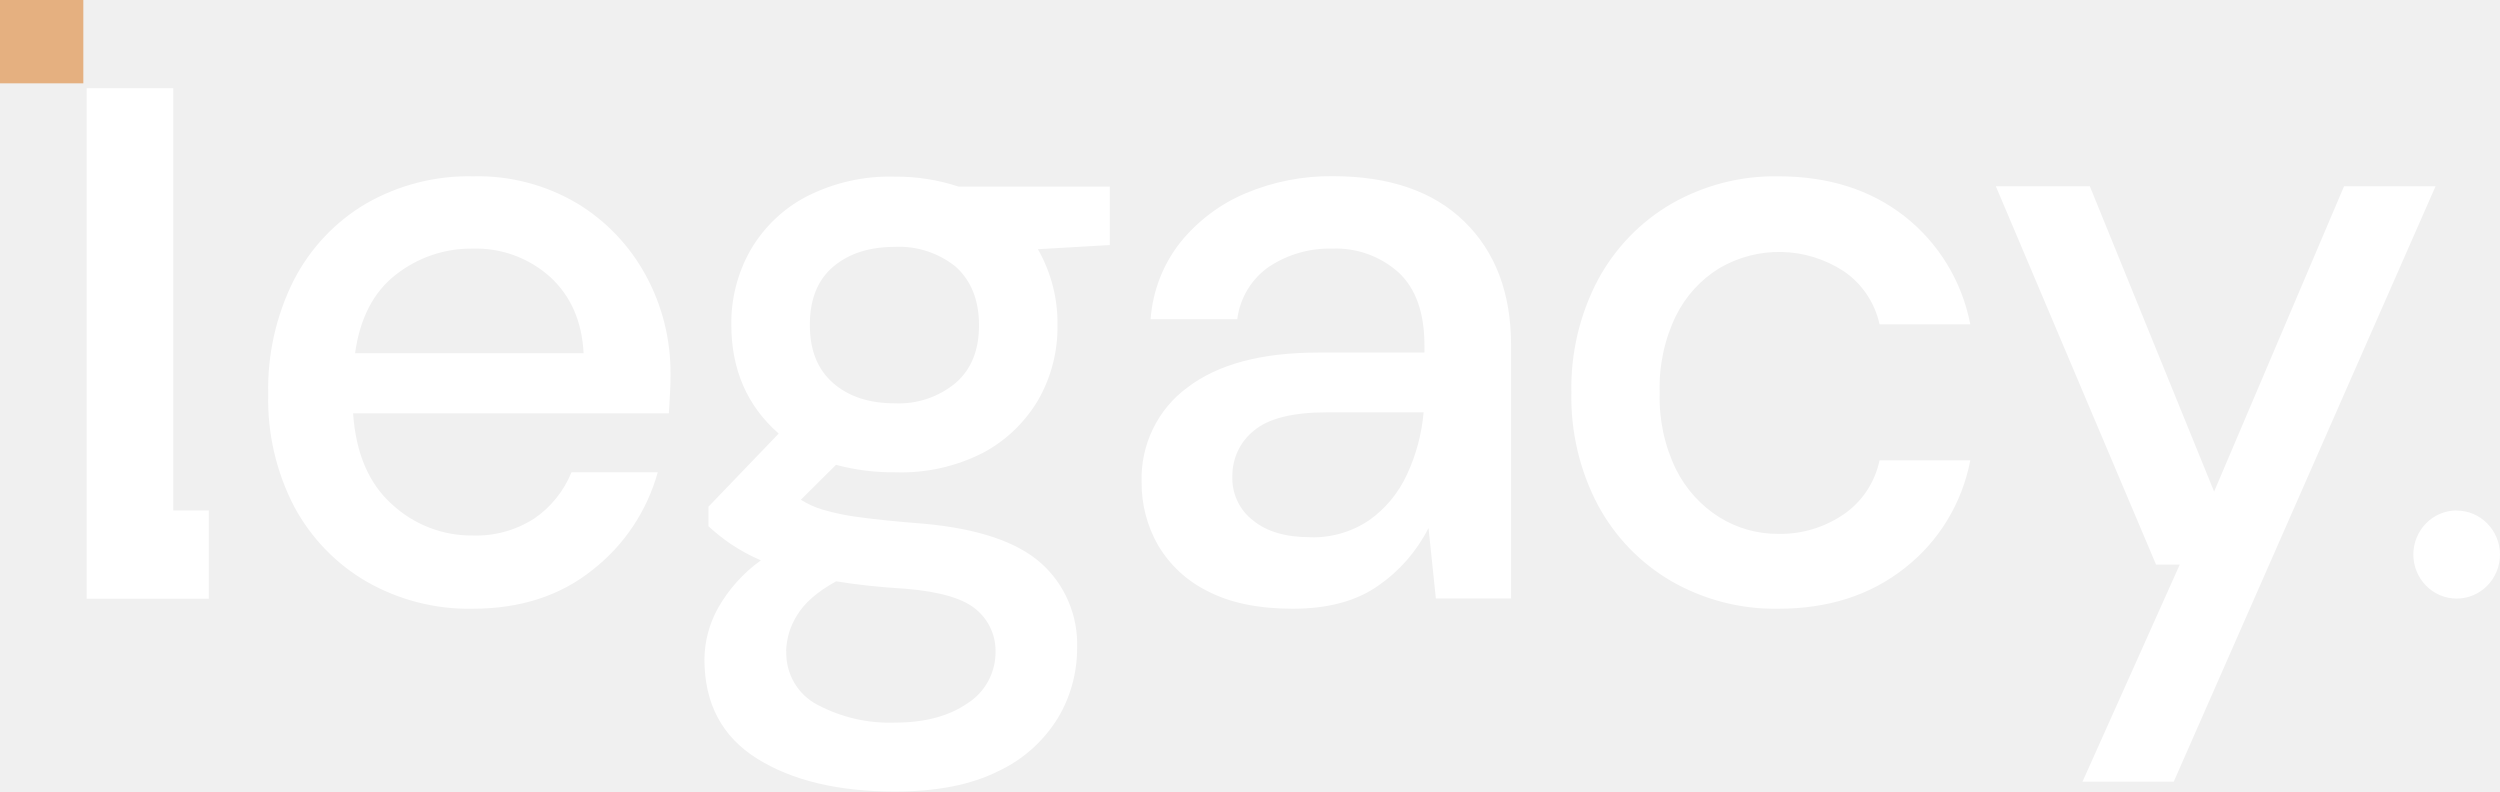
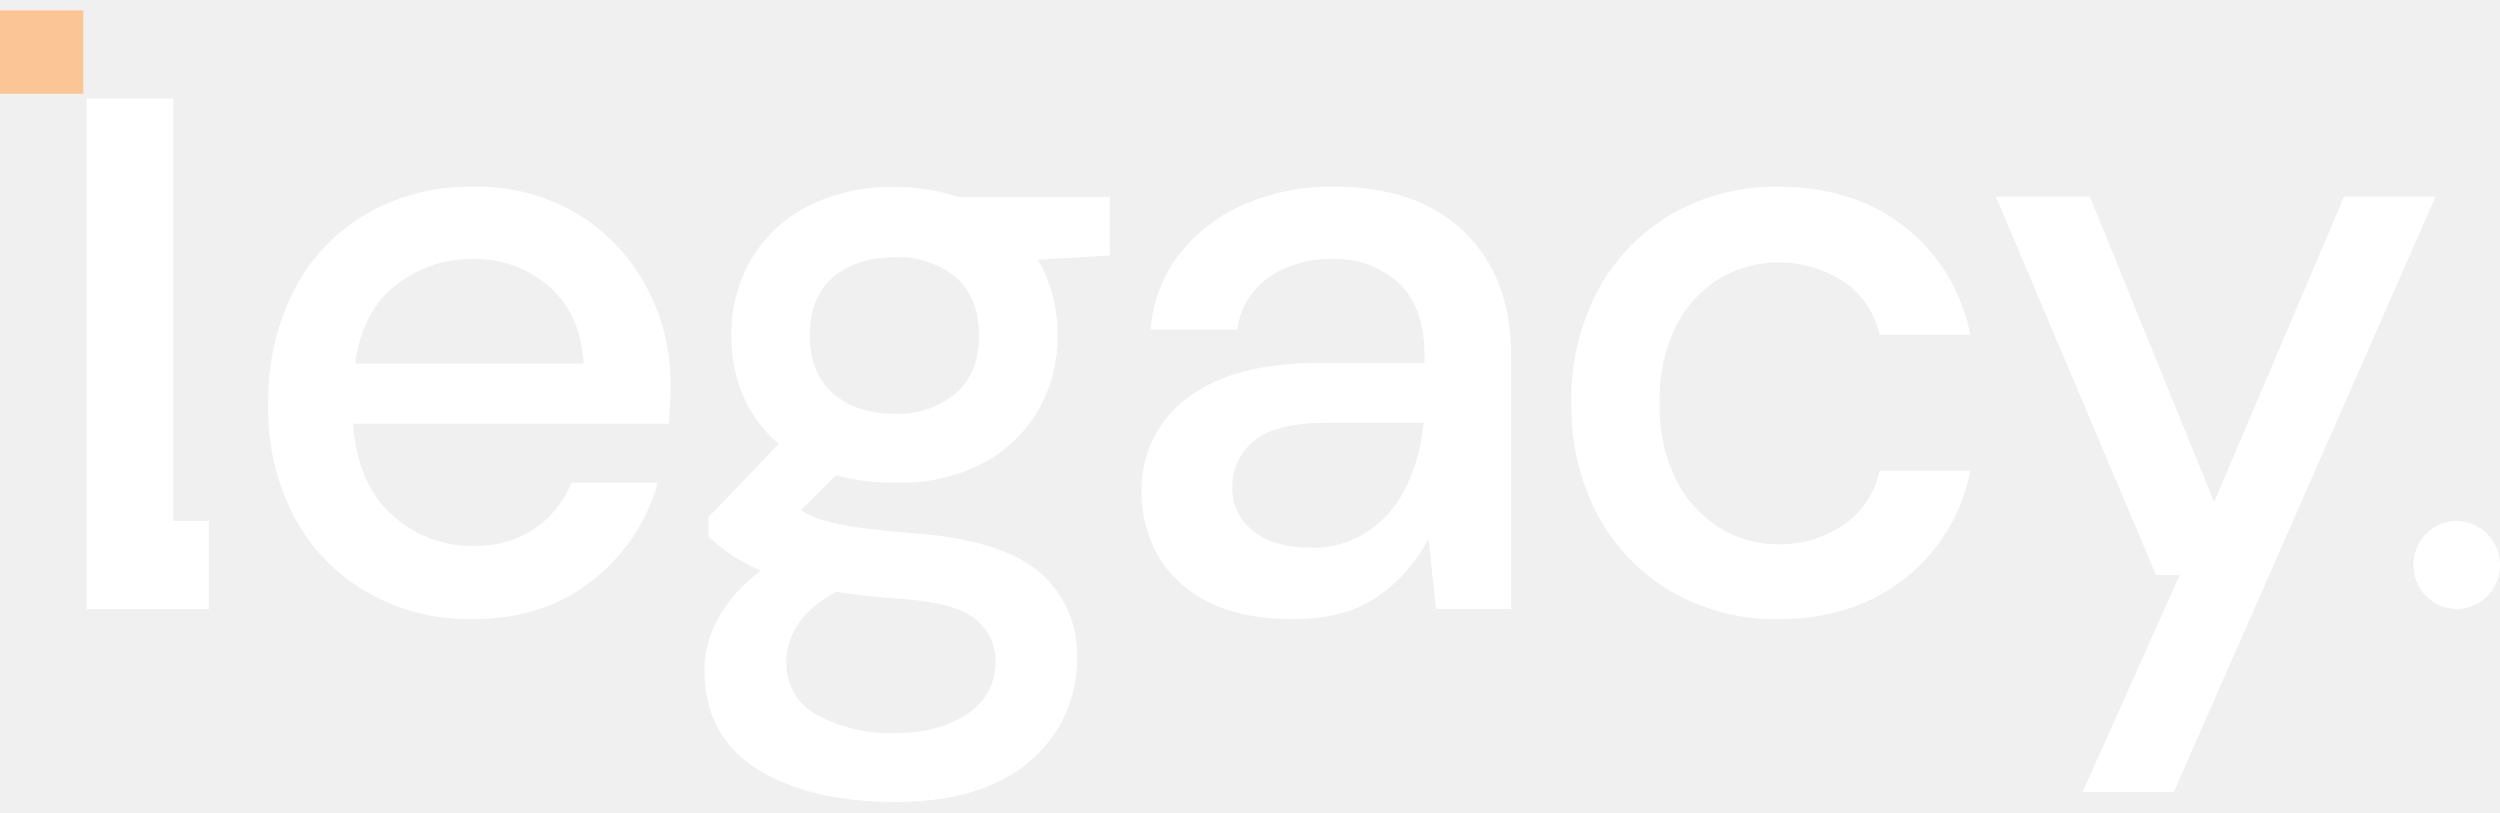
- <svg xmlns="http://www.w3.org/2000/svg" width="120" height="38" viewBox="0 0 120 38" fill="none">
-   <g id="logo 1" clip-path="url(#clip0_826_18)">
-     <g id="Layer 2">
-       <g id="Layer 1">
-         <path id="Vector" d="M4.159 28.738V4.232H8.316V28.738H4.159ZM22.683 29.219C20.906 29.253 19.153 28.805 17.604 27.922C16.137 27.075 14.933 25.828 14.124 24.323C13.259 22.66 12.829 20.799 12.874 18.919C12.831 17.022 13.253 15.143 14.1 13.453C14.889 11.921 16.087 10.647 17.558 9.779C19.129 8.876 20.912 8.421 22.716 8.463C24.463 8.419 26.189 8.868 27.7 9.76C29.081 10.592 30.218 11.784 30.995 13.212C31.789 14.664 32.198 16.301 32.185 17.962C32.185 18.227 32.185 18.514 32.163 18.819C32.142 19.125 32.133 19.465 32.105 19.839H16.948C17.08 21.753 17.702 23.209 18.811 24.204C19.869 25.183 21.252 25.719 22.683 25.704C23.729 25.741 24.762 25.456 25.647 24.887C26.443 24.343 27.063 23.572 27.431 22.67H31.572C31.054 24.53 29.959 26.171 28.451 27.348C26.902 28.595 24.979 29.219 22.683 29.219ZM22.683 11.934C21.353 11.916 20.057 12.356 19.004 13.181C17.931 14.013 17.278 15.271 17.043 16.954H28.013C27.933 15.422 27.397 14.201 26.404 13.29C25.378 12.374 24.047 11.889 22.683 11.934ZM42.953 22.67C41.999 22.679 41.049 22.559 40.127 22.312L38.441 23.989C38.771 24.195 39.127 24.356 39.498 24.466C40.077 24.634 40.667 24.755 41.264 24.828C42.024 24.934 43.058 25.038 44.366 25.14C46.953 25.379 48.823 26.011 49.975 27.036C50.544 27.544 50.994 28.175 51.293 28.883C51.591 29.591 51.731 30.358 51.701 31.127C51.701 32.303 51.383 33.456 50.781 34.461C50.093 35.579 49.098 36.467 47.919 37.015C46.625 37.667 44.971 37.994 42.956 37.994C40.234 37.994 38.03 37.468 36.344 36.416C34.658 35.364 33.814 33.774 33.812 31.645C33.822 30.784 34.046 29.94 34.462 29.191C34.977 28.283 35.68 27.5 36.522 26.896C36.021 26.682 35.541 26.422 35.087 26.119C34.707 25.859 34.346 25.571 34.005 25.259V24.323L37.377 20.812C35.861 19.481 35.103 17.738 35.103 15.582C35.089 14.329 35.406 13.094 36.022 12.009C36.66 10.909 37.591 10.017 38.708 9.436C40.021 8.765 41.478 8.436 42.947 8.479C43.987 8.469 45.022 8.63 46.012 8.956H53.27V11.762L49.819 11.962C50.45 13.064 50.775 14.319 50.76 15.595C50.78 16.855 50.462 18.097 49.84 19.187C49.201 20.273 48.278 21.157 47.174 21.741C45.865 22.404 44.414 22.723 42.953 22.67ZM37.742 31.252C37.724 31.781 37.855 32.305 38.119 32.761C38.384 33.218 38.771 33.587 39.235 33.828C40.383 34.437 41.668 34.732 42.962 34.685C44.392 34.685 45.556 34.373 46.453 33.75C46.867 33.486 47.208 33.117 47.441 32.68C47.675 32.243 47.794 31.752 47.787 31.255C47.789 30.879 47.709 30.507 47.553 30.166C47.397 29.824 47.169 29.522 46.886 29.281C46.272 28.736 45.134 28.397 43.471 28.261C42.216 28.184 41.105 28.065 40.136 27.903C39.216 28.408 38.603 28.954 38.254 29.54C37.931 30.052 37.751 30.644 37.733 31.252H37.742ZM42.953 19.359C44.012 19.409 45.052 19.06 45.874 18.379C46.622 17.729 46.995 16.805 46.993 15.607C46.991 14.41 46.618 13.474 45.874 12.801C45.045 12.136 44.007 11.798 42.953 11.85C41.727 11.85 40.739 12.169 39.989 12.807C39.239 13.445 38.867 14.381 38.873 15.614C38.873 16.811 39.245 17.735 39.989 18.386C40.733 19.036 41.721 19.361 42.953 19.359ZM62.055 29.219C60.41 29.219 59.05 28.939 57.975 28.38C56.981 27.895 56.149 27.124 55.581 26.163C55.06 25.248 54.789 24.208 54.797 23.151C54.768 22.267 54.953 21.39 55.337 20.596C55.72 19.803 56.289 19.117 56.995 18.601C58.46 17.482 60.552 16.923 63.272 16.923H68.373V16.565C68.373 15.022 67.964 13.864 67.147 13.091C66.268 12.3 65.122 11.885 63.95 11.934C62.885 11.905 61.836 12.201 60.94 12.785C60.518 13.07 60.161 13.444 59.894 13.882C59.626 14.319 59.454 14.809 59.389 15.32H55.229C55.327 13.97 55.827 12.683 56.66 11.628C57.501 10.593 58.579 9.784 59.799 9.274C61.124 8.718 62.547 8.44 63.98 8.457C66.7 8.457 68.805 9.185 70.294 10.64C71.784 12.095 72.53 14.07 72.532 16.565V28.726H68.921L68.569 25.346C68.008 26.452 67.185 27.398 66.175 28.099C65.129 28.846 63.755 29.219 62.055 29.219ZM62.88 25.789C63.889 25.822 64.883 25.535 65.724 24.968C66.504 24.415 67.126 23.662 67.53 22.786C67.971 21.845 68.243 20.831 68.333 19.792H63.704C62.055 19.792 60.884 20.084 60.192 20.668C59.865 20.927 59.602 21.258 59.422 21.637C59.242 22.015 59.15 22.431 59.153 22.851C59.136 23.263 59.219 23.673 59.394 24.046C59.568 24.418 59.83 24.741 60.155 24.987C60.82 25.527 61.73 25.785 62.88 25.785V25.789ZM85.354 29.219C83.562 29.249 81.794 28.794 80.232 27.9C78.746 27.038 77.523 25.774 76.701 24.248C75.826 22.587 75.387 20.725 75.426 18.841C75.387 16.956 75.826 15.093 76.701 13.431C77.524 11.905 78.746 10.641 80.232 9.779C81.794 8.886 83.562 8.432 85.354 8.463C87.761 8.463 89.781 9.101 91.414 10.378C93.052 11.659 94.176 13.504 94.574 15.567H90.218C89.988 14.521 89.37 13.606 88.493 13.013C87.606 12.437 86.581 12.119 85.529 12.095C84.478 12.07 83.44 12.339 82.528 12.873C81.639 13.419 80.919 14.207 80.45 15.149C79.893 16.295 79.623 17.563 79.665 18.841C79.624 20.119 79.893 21.387 80.45 22.533C80.923 23.477 81.642 24.27 82.528 24.828C83.379 25.356 84.357 25.632 85.354 25.626C86.47 25.649 87.565 25.322 88.493 24.691C89.377 24.087 89.996 23.157 90.218 22.096H94.574C94.182 24.15 93.066 25.986 91.435 27.261C89.786 28.568 87.759 29.221 85.354 29.219ZM99.96 37.52L104.628 27.101H103.491L95.8 8.94H100.312L106.277 23.596L112.515 8.94H116.907L104.34 37.52H99.96ZM117.919 24.501C117.367 24.502 116.839 24.725 116.449 25.122C116.059 25.519 115.84 26.057 115.84 26.618C115.841 27.179 116.061 27.716 116.45 28.112C116.84 28.509 117.368 28.732 117.919 28.732C118.47 28.732 118.999 28.51 119.389 28.113C119.78 27.717 119.999 27.179 120 26.618C119.998 26.058 119.778 25.521 119.388 25.125C118.998 24.729 118.47 24.507 117.919 24.507V24.501ZM10.023 24.501H8.316V28.738H10.023V24.501Z" fill="white" />
-       </g>
-     </g>
-     <rect id="Rectangle 4" width="4" height="4" fill="#E5B080" />
+ <svg xmlns="http://www.w3.org/2000/svg" width="120" height="39" viewBox="0 0 120 39" fill="none">
+   <g clip-path="url(#clip0_1_281)">
+     <path d="M4.16 29.238V4.731H8.317V29.238H4.16ZM22.683 29.719C20.907 29.753 19.154 29.305 17.604 28.421C16.138 27.574 14.933 26.328 14.125 24.823C13.26 23.16 12.829 21.299 12.875 19.419C12.832 17.521 13.253 15.643 14.101 13.952C14.89 12.421 16.088 11.147 17.558 10.279C19.13 9.376 20.912 8.921 22.717 8.963C24.464 8.919 26.189 9.368 27.701 10.26C29.082 11.092 30.219 12.284 30.996 13.712C31.789 15.164 32.199 16.8 32.185 18.462C32.185 18.727 32.185 19.013 32.164 19.319C32.142 19.625 32.133 19.965 32.106 20.339H16.948C17.081 22.253 17.702 23.709 18.812 24.704C19.87 25.683 21.253 26.219 22.683 26.204C23.73 26.241 24.762 25.956 25.647 25.387C26.443 24.843 27.064 24.072 27.431 23.17H31.572C31.054 25.03 29.96 26.671 28.452 27.848C26.903 29.095 24.98 29.719 22.683 29.719ZM22.683 12.434C21.354 12.416 20.058 12.856 19.005 13.681C17.932 14.513 17.278 15.77 17.043 17.454H28.014C27.934 15.922 27.398 14.701 26.404 13.79C25.378 12.874 24.048 12.389 22.683 12.434ZM42.953 23.17C42 23.179 41.05 23.059 40.127 22.811L38.441 24.489C38.772 24.695 39.127 24.856 39.499 24.966C40.077 25.134 40.667 25.255 41.265 25.328C42.025 25.434 43.059 25.538 44.367 25.64C46.954 25.879 48.823 26.511 49.976 27.536C50.545 28.044 50.995 28.675 51.294 29.383C51.592 30.091 51.731 30.857 51.702 31.627C51.702 32.803 51.383 33.956 50.782 34.961C50.094 36.079 49.099 36.967 47.919 37.514C46.626 38.167 44.971 38.494 42.957 38.494C40.235 38.494 38.031 37.968 36.345 36.916C34.659 35.864 33.815 34.273 33.813 32.145C33.823 31.284 34.046 30.44 34.463 29.691C34.978 28.783 35.681 28 36.523 27.395C36.022 27.182 35.542 26.922 35.088 26.619C34.708 26.358 34.346 26.071 34.006 25.758V24.823L37.378 21.312C35.862 19.981 35.103 18.238 35.103 16.082C35.089 14.829 35.407 13.594 36.023 12.509C36.66 11.409 37.592 10.517 38.708 9.936C40.022 9.265 41.478 8.936 42.947 8.979C43.988 8.969 45.023 9.13 46.013 9.456H53.271V12.262L49.82 12.462C50.45 13.564 50.776 14.819 50.761 16.095C50.781 17.355 50.463 18.597 49.841 19.687C49.202 20.773 48.278 21.657 47.174 22.241C45.865 22.904 44.414 23.223 42.953 23.17ZM37.743 31.752C37.724 32.281 37.855 32.805 38.12 33.261C38.384 33.717 38.771 34.087 39.235 34.328C40.384 34.936 41.668 35.232 42.963 35.185C44.393 35.185 45.557 34.873 46.454 34.25C46.868 33.985 47.209 33.617 47.442 33.18C47.676 32.743 47.795 32.252 47.787 31.755C47.789 31.379 47.71 31.007 47.554 30.665C47.398 30.324 47.17 30.022 46.886 29.781C46.273 29.236 45.135 28.896 43.471 28.761C42.217 28.684 41.105 28.565 40.137 28.403C39.217 28.908 38.604 29.454 38.255 30.04C37.932 30.552 37.752 31.144 37.733 31.752H37.743ZM42.953 19.858C44.012 19.909 45.052 19.56 45.875 18.879C46.623 18.229 46.995 17.305 46.993 16.107C46.991 14.91 46.618 13.974 45.875 13.301C45.045 12.636 44.008 12.298 42.953 12.35C41.727 12.35 40.739 12.669 39.989 13.307C39.239 13.945 38.868 14.881 38.874 16.113C38.874 17.311 39.246 18.235 39.989 18.886C40.733 19.536 41.721 19.861 42.953 19.858ZM62.056 29.719C60.411 29.719 59.051 29.439 57.976 28.88C56.982 28.395 56.15 27.624 55.582 26.663C55.061 25.748 54.79 24.708 54.797 23.65C54.769 22.767 54.954 21.89 55.337 21.096C55.721 20.302 56.29 19.617 56.995 19.101C58.46 17.982 60.553 17.423 63.273 17.423H68.373V17.064C68.373 15.522 67.965 14.364 67.147 13.591C66.268 12.8 65.123 12.385 63.95 12.434C62.886 12.405 61.837 12.701 60.94 13.285C60.519 13.57 60.162 13.944 59.894 14.381C59.627 14.819 59.454 15.309 59.389 15.82H55.23C55.328 14.47 55.827 13.183 56.661 12.128C57.501 11.093 58.579 10.284 59.8 9.774C61.125 9.217 62.547 8.94 63.981 8.957C66.701 8.957 68.805 9.684 70.295 11.14C71.785 12.595 72.531 14.57 72.533 17.064V29.226H68.922L68.57 25.846C68.009 26.952 67.186 27.898 66.175 28.599C65.129 29.346 63.756 29.719 62.056 29.719ZM62.88 26.288C63.889 26.322 64.883 26.035 65.725 25.468C66.505 24.915 67.127 24.162 67.53 23.285C67.972 22.345 68.244 21.331 68.333 20.292H63.705C62.056 20.292 60.885 20.584 60.192 21.168C59.866 21.427 59.603 21.758 59.423 22.137C59.243 22.515 59.15 22.93 59.153 23.351C59.137 23.763 59.219 24.173 59.394 24.545C59.569 24.918 59.83 25.241 60.156 25.487C60.821 26.026 61.731 26.285 62.88 26.285V26.288ZM85.355 29.719C83.562 29.749 81.795 29.294 80.233 28.4C78.746 27.538 77.524 26.274 76.701 24.748C75.826 23.087 75.387 21.225 75.426 19.341C75.387 17.456 75.826 15.592 76.701 13.931C77.525 12.405 78.747 11.141 80.233 10.279C81.795 9.386 83.563 8.931 85.355 8.963C87.762 8.963 89.782 9.601 91.415 10.878C93.053 12.159 94.176 14.004 94.575 16.067H90.219C89.989 15.021 89.371 14.106 88.493 13.513C87.607 12.937 86.582 12.619 85.53 12.594C84.478 12.57 83.44 12.839 82.528 13.372C81.64 13.919 80.92 14.707 80.45 15.649C79.893 16.795 79.624 18.063 79.665 19.341C79.624 20.619 79.894 21.887 80.45 23.033C80.924 23.977 81.643 24.77 82.528 25.328C83.379 25.856 84.358 26.132 85.355 26.126C86.47 26.149 87.566 25.822 88.493 25.191C89.378 24.587 89.997 23.657 90.219 22.596H94.575C94.183 24.649 93.066 26.486 91.436 27.76C89.787 29.068 87.76 29.721 85.355 29.719ZM99.96 38.02L104.629 27.601H103.491L95.801 9.44H100.313L106.278 24.096L112.515 9.44H116.908L104.34 38.02H99.96ZM117.919 25.001C117.368 25.001 116.839 25.225 116.45 25.622C116.06 26.019 115.841 26.557 115.841 27.118C115.842 27.678 116.061 28.216 116.451 28.612C116.84 29.008 117.368 29.231 117.919 29.232C118.471 29.232 119 29.009 119.39 28.613C119.78 28.217 120 27.679 120.001 27.118C119.999 26.558 119.779 26.02 119.389 25.625C118.999 25.229 118.47 25.007 117.919 25.007V25.001ZM10.024 25.001H8.317V29.238H10.024V25.001Z" fill="white" />
+     <rect y="0.5" width="4" height="4" fill="#FCC595" />
  </g>
  <defs>
-     <clipPath id="clip0_826_18">
-       <rect width="120" height="38" fill="white" />
+     <clipPath id="clip0_1_281">
+       <rect width="120" height="38" fill="white" transform="translate(0 0.5)" />
    </clipPath>
  </defs>
</svg>
